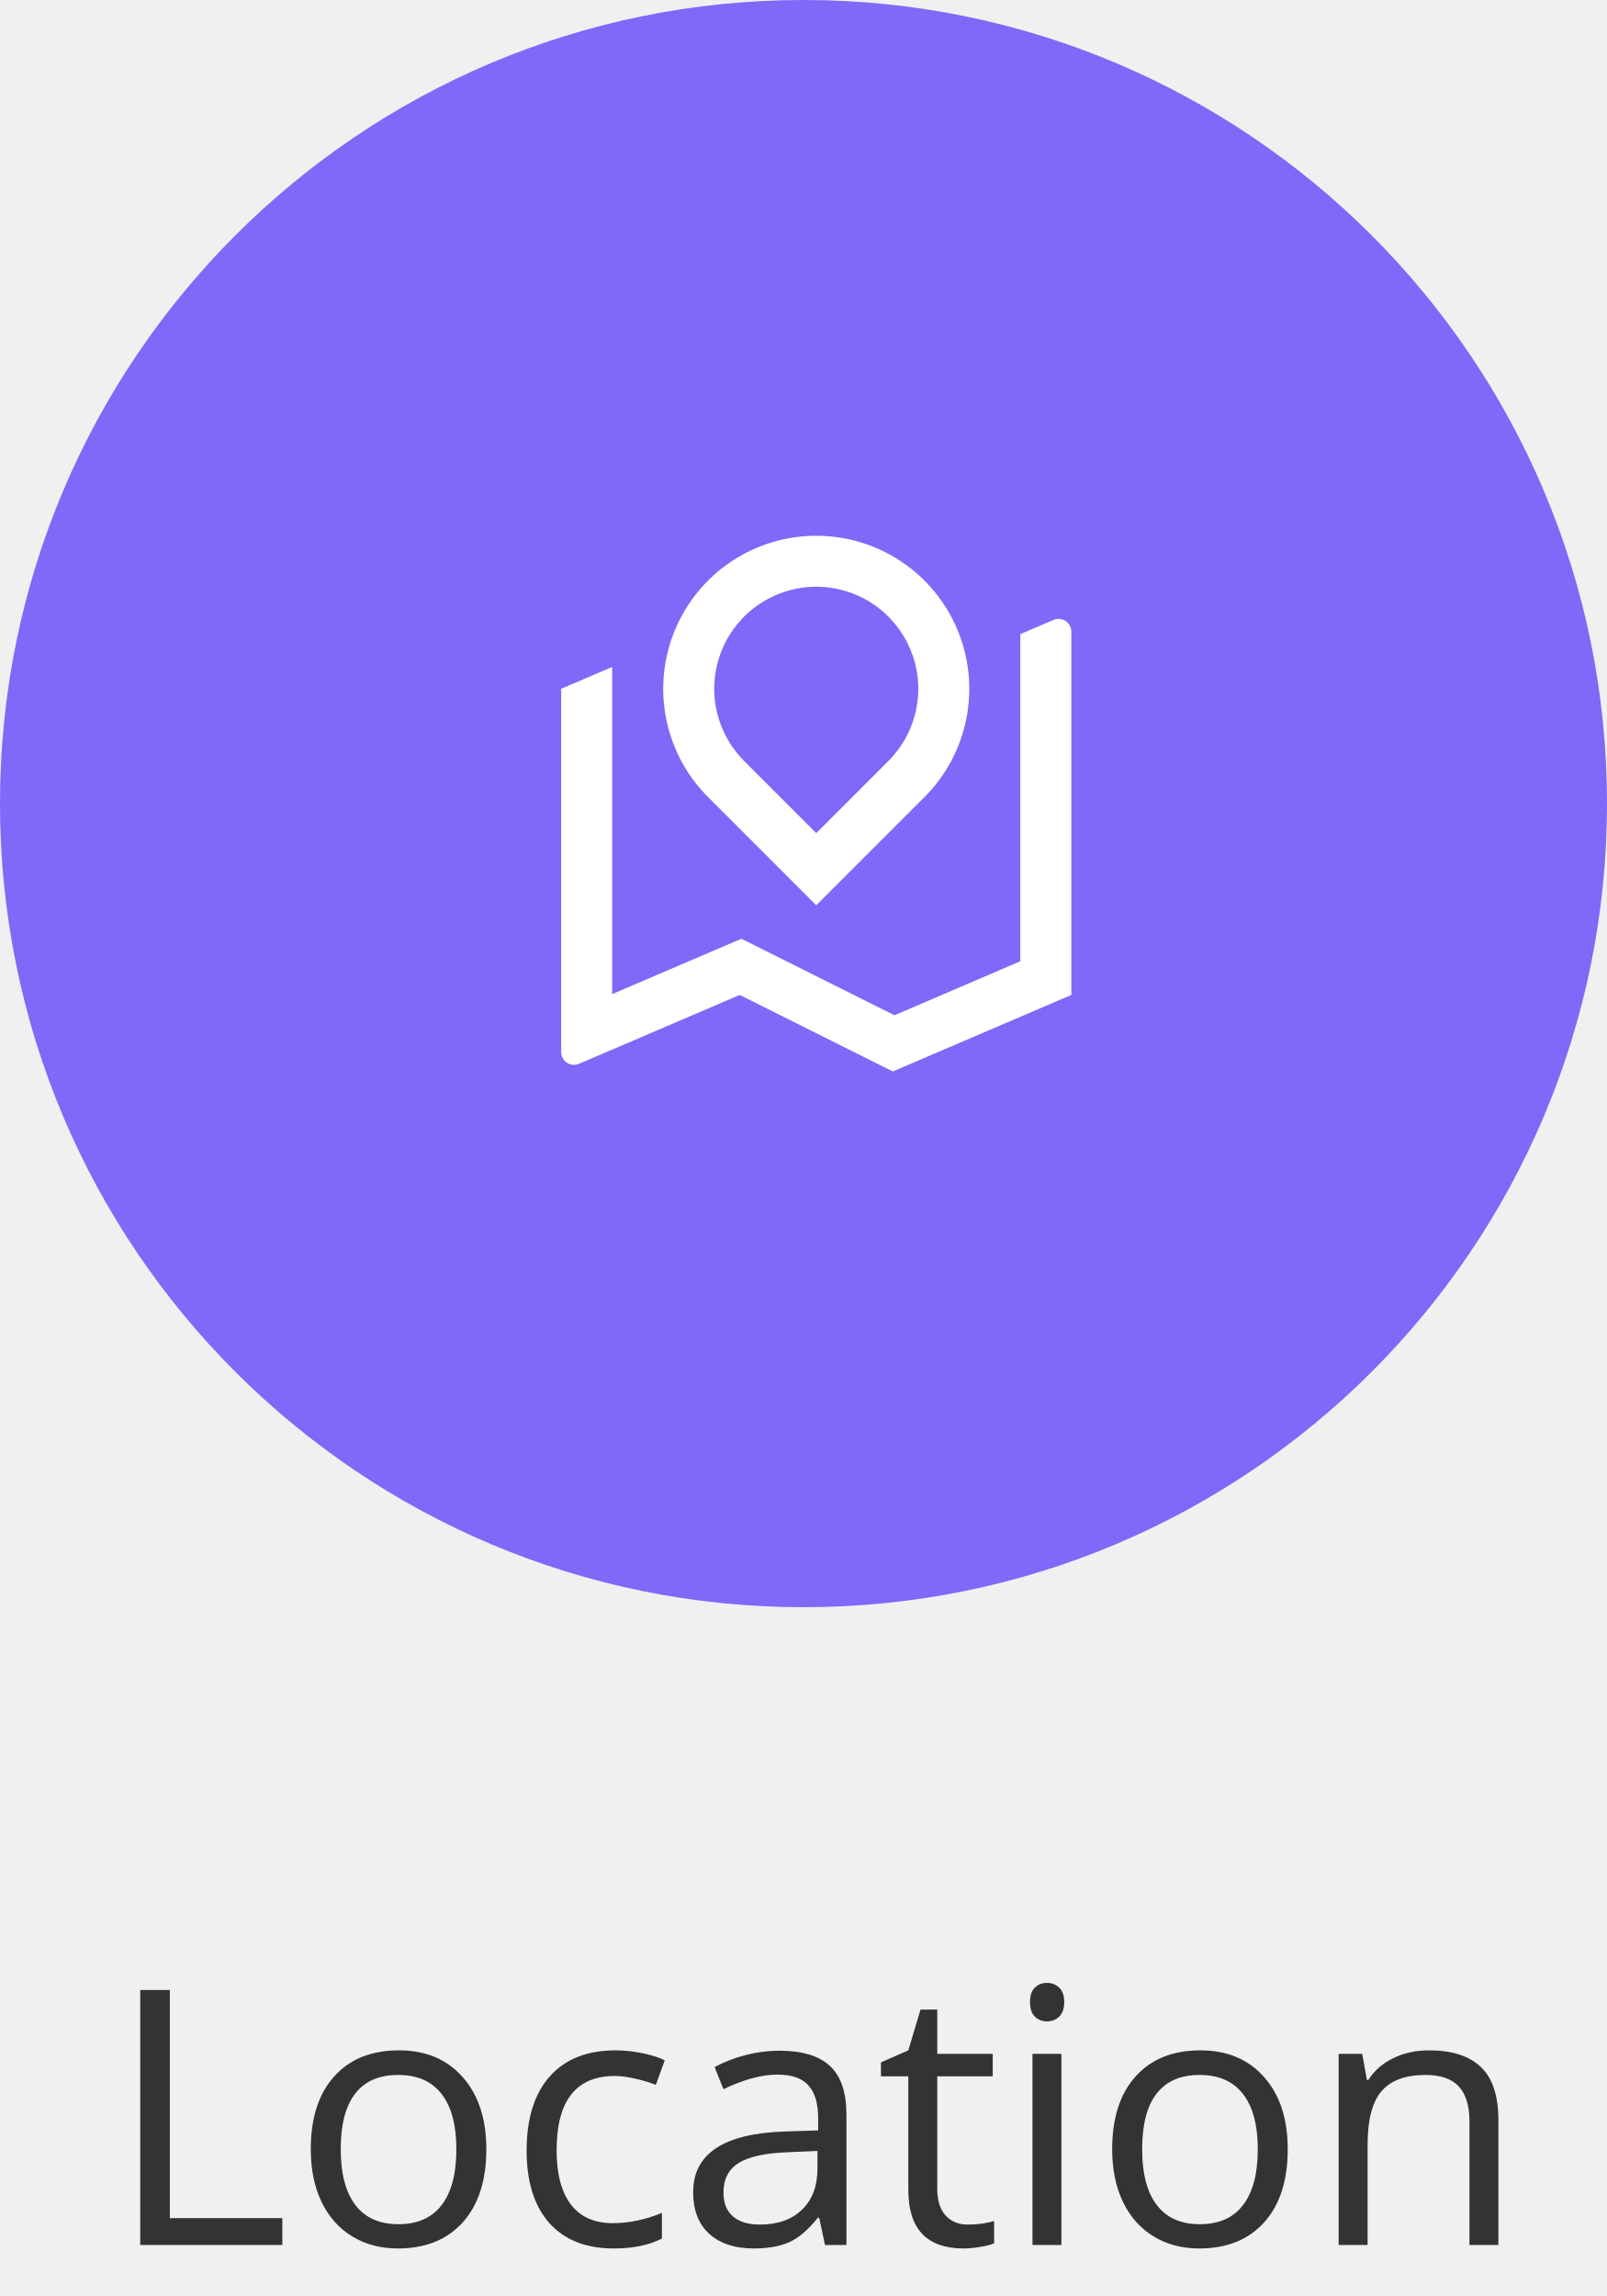
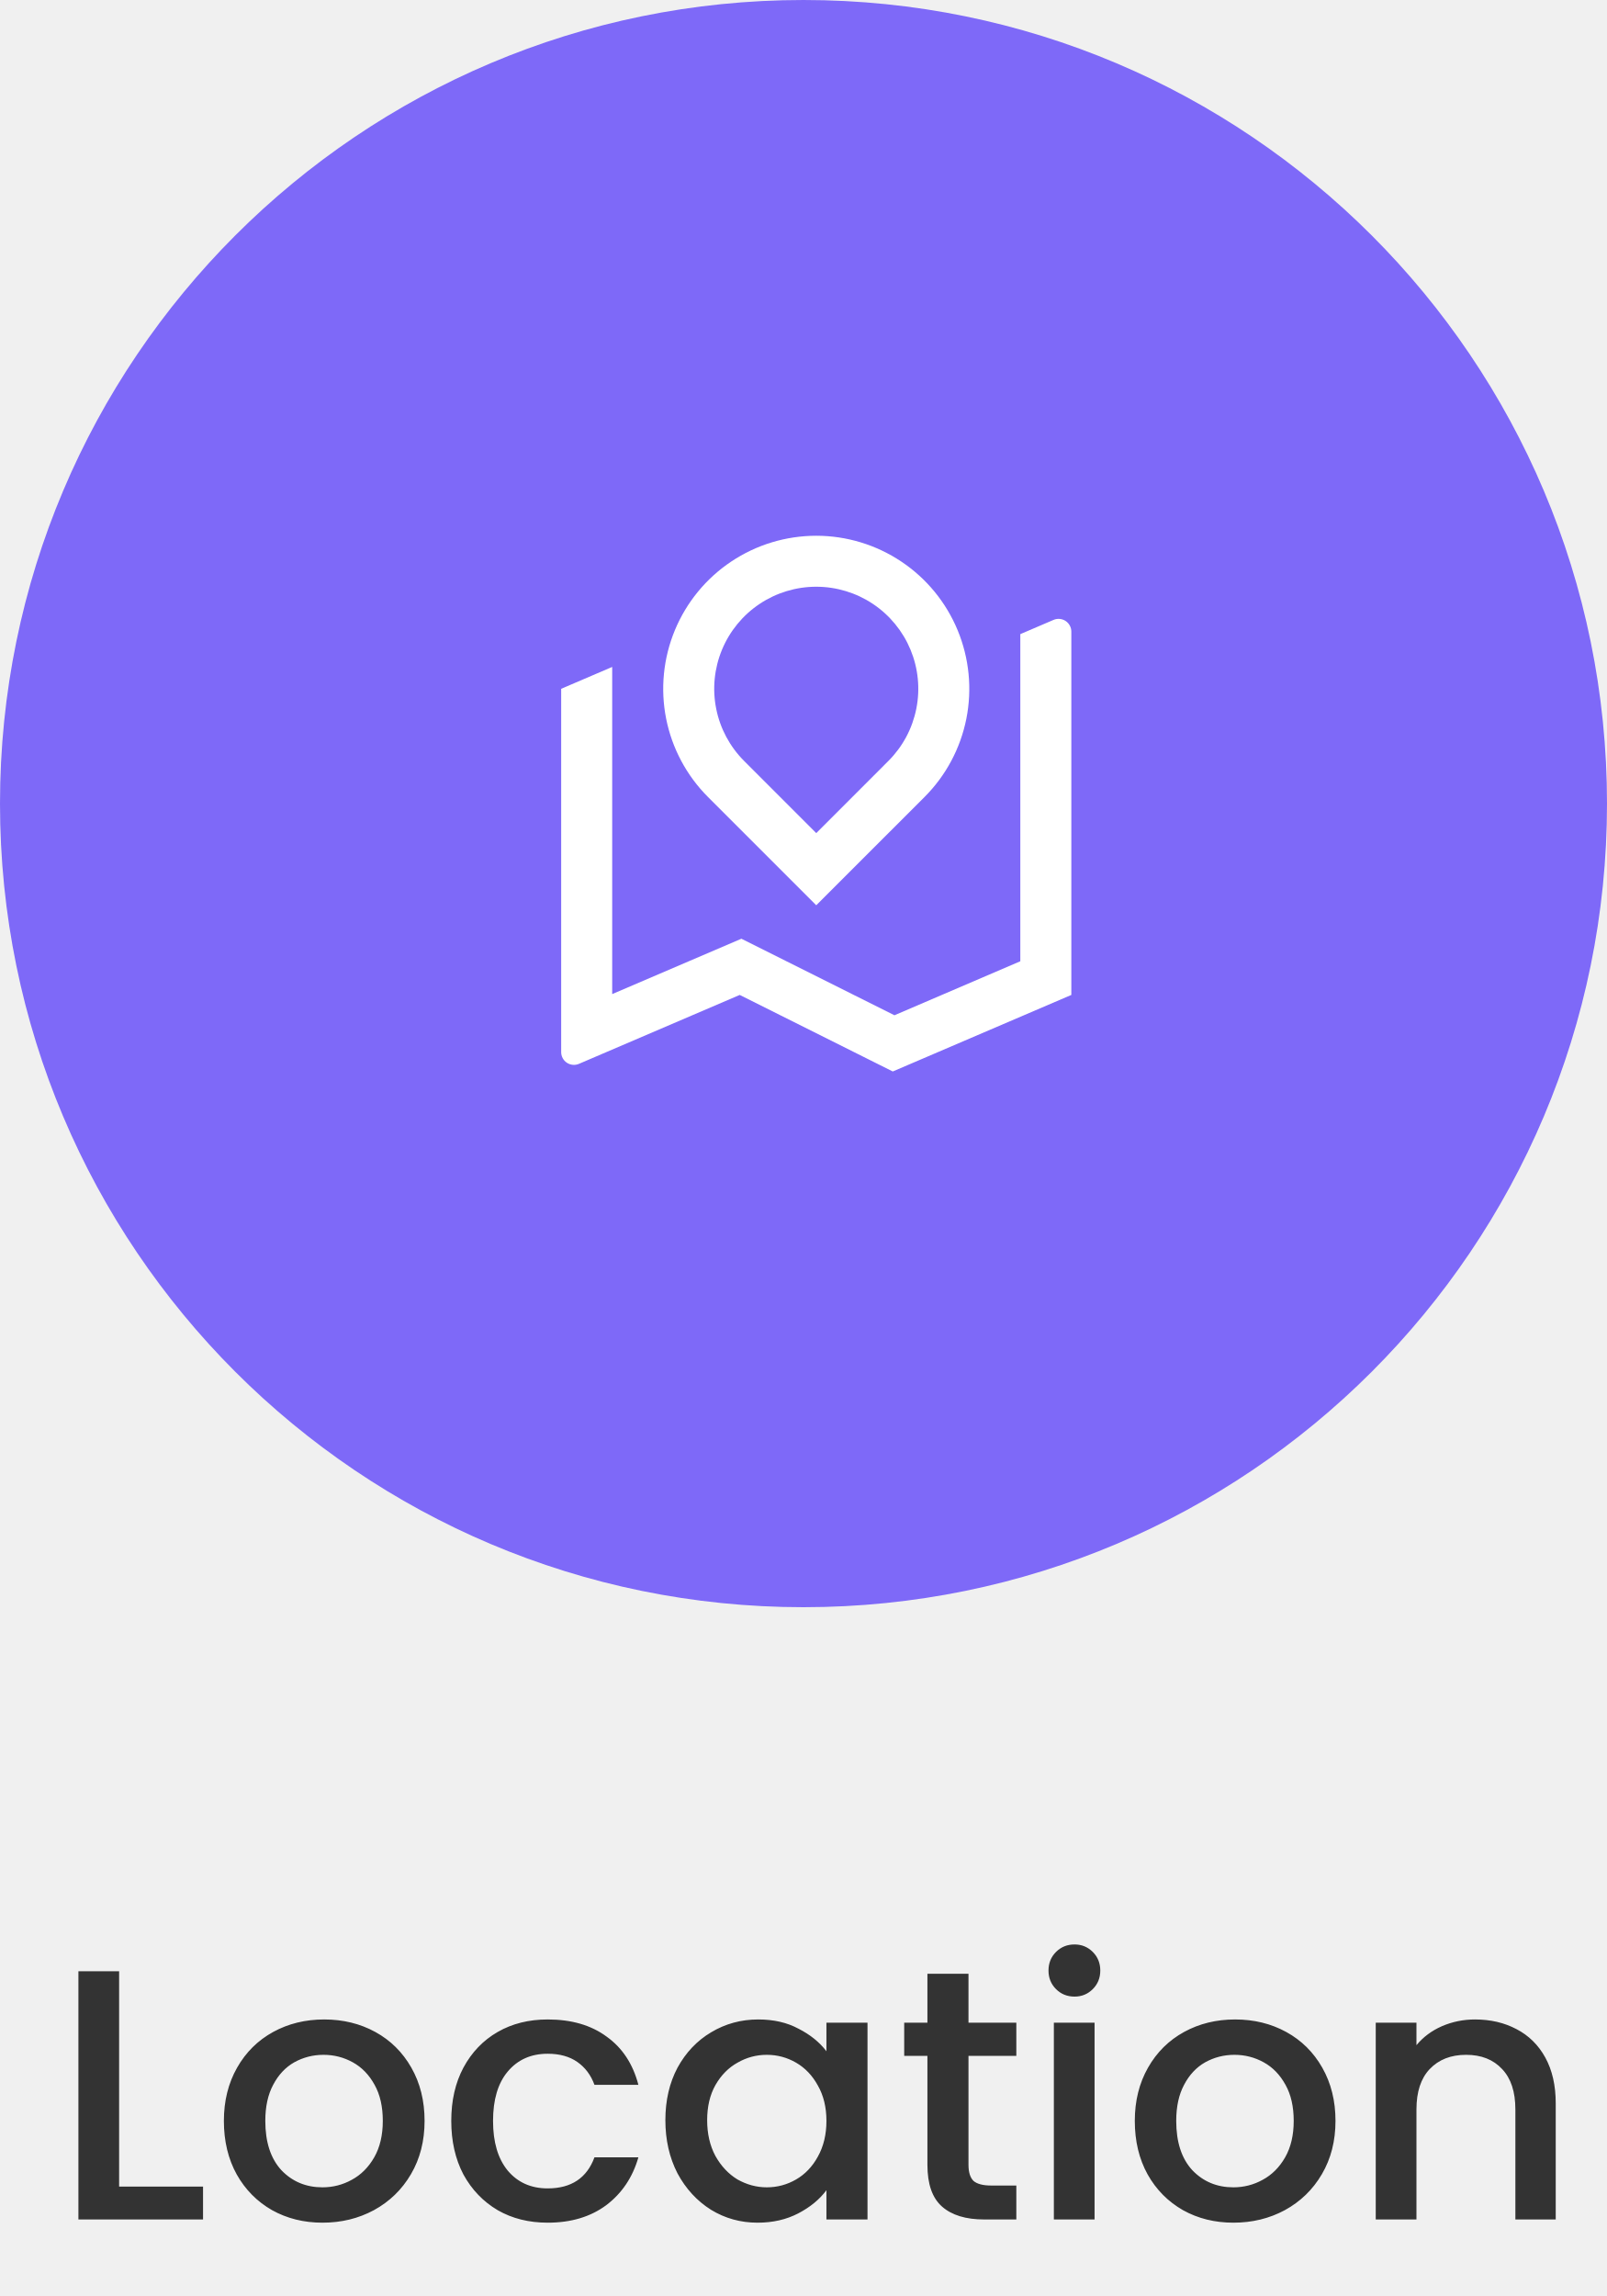
<svg xmlns="http://www.w3.org/2000/svg" width="63" height="90" viewBox="0 0 63 90" fill="none">
  <rect width="63" height="63" rx="31.5" fill="#7E69F8" />
  <path d="M24 26.143V38.967L29.065 36.797L35.065 39.797L40 37.68V24.857L41.303 24.299C41.379 24.266 41.462 24.253 41.544 24.261C41.627 24.268 41.706 24.296 41.775 24.341C41.844 24.387 41.901 24.449 41.94 24.522C41.98 24.595 42 24.676 42 24.759V39L35 42L29 39L22.697 41.701C22.621 41.734 22.538 41.747 22.456 41.739C22.373 41.732 22.294 41.704 22.225 41.659C22.155 41.613 22.099 41.551 22.06 41.478C22.02 41.405 22 41.324 22 41.241V27L24 26.143ZM36.243 31.243L32 35.485L27.757 31.243C26.918 30.404 26.347 29.335 26.115 28.171C25.884 27.007 26.003 25.801 26.457 24.704C26.911 23.608 27.68 22.671 28.667 22.012C29.653 21.353 30.813 21.001 32 21.001C33.187 21.001 34.347 21.353 35.333 22.012C36.32 22.671 37.089 23.608 37.543 24.704C37.997 25.801 38.116 27.007 37.885 28.171C37.653 29.335 37.082 30.404 36.243 31.243ZM32 32.657L34.828 29.828C35.388 29.269 35.769 28.556 35.923 27.78C36.078 27.004 35.998 26.2 35.696 25.469C35.393 24.738 34.88 24.113 34.222 23.673C33.565 23.234 32.791 22.999 32 22.999C31.209 22.999 30.435 23.234 29.778 23.673C29.12 24.113 28.607 24.738 28.304 25.469C28.002 26.2 27.922 27.004 28.077 27.78C28.231 28.556 28.613 29.269 29.172 29.828L32 32.657Z" fill="white" />
-   <path d="M5.497 88V78.006H6.659V86.947H11.068V88H5.497ZM19.066 84.247C19.066 85.468 18.759 86.423 18.144 87.111C17.528 87.795 16.678 88.137 15.594 88.137C14.924 88.137 14.329 87.98 13.81 87.665C13.29 87.351 12.889 86.899 12.606 86.311C12.324 85.724 12.183 85.035 12.183 84.247C12.183 83.026 12.488 82.076 13.099 81.397C13.709 80.713 14.557 80.371 15.642 80.371C16.69 80.371 17.521 80.72 18.137 81.417C18.756 82.114 19.066 83.058 19.066 84.247ZM13.358 84.247C13.358 85.204 13.55 85.933 13.933 86.435C14.315 86.936 14.878 87.186 15.621 87.186C16.364 87.186 16.927 86.938 17.31 86.441C17.697 85.94 17.891 85.209 17.891 84.247C17.891 83.295 17.697 82.572 17.31 82.08C16.927 81.583 16.359 81.335 15.607 81.335C14.865 81.335 14.304 81.579 13.926 82.066C13.547 82.554 13.358 83.281 13.358 84.247ZM24.057 88.137C22.972 88.137 22.131 87.804 21.534 87.139C20.942 86.469 20.645 85.523 20.645 84.302C20.645 83.049 20.946 82.08 21.548 81.397C22.154 80.713 23.015 80.371 24.132 80.371C24.492 80.371 24.852 80.41 25.212 80.487C25.572 80.565 25.855 80.656 26.06 80.761L25.711 81.725C25.46 81.624 25.187 81.542 24.891 81.478C24.594 81.41 24.332 81.376 24.105 81.376C22.582 81.376 21.821 82.347 21.821 84.288C21.821 85.209 22.006 85.915 22.375 86.407C22.749 86.899 23.3 87.145 24.029 87.145C24.654 87.145 25.294 87.011 25.95 86.742V87.747C25.449 88.007 24.818 88.137 24.057 88.137ZM32.342 88L32.116 86.934H32.062C31.688 87.403 31.314 87.722 30.94 87.891C30.571 88.055 30.109 88.137 29.553 88.137C28.81 88.137 28.227 87.945 27.803 87.562C27.384 87.18 27.174 86.635 27.174 85.929C27.174 84.416 28.384 83.623 30.804 83.55L32.075 83.509V83.044C32.075 82.456 31.948 82.023 31.692 81.745C31.442 81.463 31.038 81.321 30.482 81.321C29.858 81.321 29.152 81.513 28.363 81.895L28.015 81.027C28.384 80.827 28.787 80.67 29.225 80.556C29.667 80.442 30.109 80.385 30.551 80.385C31.444 80.385 32.105 80.583 32.533 80.98C32.966 81.376 33.183 82.012 33.183 82.887V88H32.342ZM29.778 87.2C30.485 87.2 31.038 87.007 31.439 86.619C31.845 86.232 32.048 85.689 32.048 84.992V84.315L30.913 84.363C30.011 84.395 29.359 84.537 28.958 84.787C28.561 85.033 28.363 85.418 28.363 85.942C28.363 86.353 28.486 86.665 28.732 86.879C28.983 87.093 29.332 87.2 29.778 87.2ZM37.947 87.2C38.148 87.2 38.342 87.186 38.528 87.159C38.715 87.127 38.863 87.095 38.973 87.064V87.932C38.85 87.991 38.667 88.039 38.426 88.075C38.189 88.116 37.975 88.137 37.783 88.137C36.334 88.137 35.609 87.373 35.609 85.847V81.39H34.536V80.843L35.609 80.371L36.088 78.772H36.744V80.508H38.918V81.39H36.744V85.799C36.744 86.25 36.851 86.596 37.065 86.838C37.28 87.079 37.574 87.2 37.947 87.2ZM41.611 88H40.477V80.508H41.611V88ZM40.381 78.478C40.381 78.218 40.445 78.029 40.572 77.91C40.7 77.787 40.859 77.726 41.051 77.726C41.233 77.726 41.39 77.787 41.523 77.91C41.655 78.033 41.721 78.222 41.721 78.478C41.721 78.733 41.655 78.924 41.523 79.052C41.39 79.175 41.233 79.236 41.051 79.236C40.859 79.236 40.7 79.175 40.572 79.052C40.445 78.924 40.381 78.733 40.381 78.478ZM50.484 84.247C50.484 85.468 50.177 86.423 49.562 87.111C48.946 87.795 48.096 88.137 47.012 88.137C46.342 88.137 45.747 87.98 45.227 87.665C44.708 87.351 44.307 86.899 44.024 86.311C43.742 85.724 43.601 85.035 43.601 84.247C43.601 83.026 43.906 82.076 44.517 81.397C45.127 80.713 45.975 80.371 47.06 80.371C48.108 80.371 48.94 80.72 49.555 81.417C50.175 82.114 50.484 83.058 50.484 84.247ZM44.776 84.247C44.776 85.204 44.968 85.933 45.351 86.435C45.733 86.936 46.296 87.186 47.039 87.186C47.782 87.186 48.345 86.938 48.727 86.441C49.115 85.94 49.309 85.209 49.309 84.247C49.309 83.295 49.115 82.572 48.727 82.08C48.345 81.583 47.777 81.335 47.025 81.335C46.283 81.335 45.722 81.579 45.344 82.066C44.965 82.554 44.776 83.281 44.776 84.247ZM57.607 88V83.153C57.607 82.543 57.468 82.087 57.19 81.786C56.912 81.485 56.477 81.335 55.885 81.335C55.101 81.335 54.527 81.547 54.162 81.971C53.797 82.394 53.615 83.094 53.615 84.069V88H52.48V80.508H53.403L53.588 81.533H53.643C53.875 81.164 54.201 80.879 54.62 80.679C55.039 80.474 55.507 80.371 56.022 80.371C56.924 80.371 57.603 80.59 58.059 81.027C58.514 81.46 58.742 82.155 58.742 83.112V88H57.607Z" fill="#333333" />
+   <path d="M4.67 85.712H7.96V87H3.074V77.27H4.67V85.712ZM12.641 87.126C11.913 87.126 11.255 86.963 10.667 86.636C10.079 86.3 9.617 85.833 9.281 85.236C8.945 84.629 8.777 83.929 8.777 83.136C8.777 82.352 8.95 81.657 9.295 81.05C9.64 80.443 10.112 79.977 10.709 79.65C11.306 79.323 11.974 79.16 12.711 79.16C13.448 79.16 14.116 79.323 14.713 79.65C15.31 79.977 15.782 80.443 16.127 81.05C16.473 81.657 16.645 82.352 16.645 83.136C16.645 83.92 16.468 84.615 16.113 85.222C15.758 85.829 15.273 86.3 14.657 86.636C14.05 86.963 13.379 87.126 12.641 87.126ZM12.641 85.74C13.052 85.74 13.434 85.642 13.789 85.446C14.153 85.25 14.447 84.956 14.671 84.564C14.895 84.172 15.007 83.696 15.007 83.136C15.007 82.576 14.9 82.105 14.685 81.722C14.47 81.33 14.186 81.036 13.831 80.84C13.476 80.644 13.094 80.546 12.683 80.546C12.273 80.546 11.89 80.644 11.535 80.84C11.19 81.036 10.915 81.33 10.709 81.722C10.504 82.105 10.401 82.576 10.401 83.136C10.401 83.967 10.611 84.611 11.031 85.068C11.46 85.516 11.997 85.74 12.641 85.74ZM17.691 83.136C17.691 82.343 17.849 81.647 18.167 81.05C18.494 80.443 18.942 79.977 19.511 79.65C20.08 79.323 20.733 79.16 21.471 79.16C22.404 79.16 23.174 79.384 23.781 79.832C24.397 80.271 24.812 80.901 25.027 81.722H23.305C23.165 81.339 22.941 81.041 22.633 80.826C22.325 80.611 21.938 80.504 21.471 80.504C20.817 80.504 20.295 80.737 19.903 81.204C19.52 81.661 19.329 82.305 19.329 83.136C19.329 83.967 19.52 84.615 19.903 85.082C20.295 85.549 20.817 85.782 21.471 85.782C22.395 85.782 23.006 85.376 23.305 84.564H25.027C24.803 85.348 24.383 85.973 23.767 86.44C23.151 86.897 22.386 87.126 21.471 87.126C20.733 87.126 20.08 86.963 19.511 86.636C18.942 86.3 18.494 85.833 18.167 85.236C17.849 84.629 17.691 83.929 17.691 83.136ZM26.085 83.108C26.085 82.333 26.244 81.647 26.561 81.05C26.888 80.453 27.327 79.991 27.877 79.664C28.437 79.328 29.053 79.16 29.725 79.16C30.332 79.16 30.859 79.281 31.307 79.524C31.765 79.757 32.129 80.051 32.399 80.406V79.286H34.009V87H32.399V85.852C32.129 86.216 31.76 86.519 31.293 86.762C30.827 87.005 30.295 87.126 29.697 87.126C29.035 87.126 28.428 86.958 27.877 86.622C27.327 86.277 26.888 85.801 26.561 85.194C26.244 84.578 26.085 83.883 26.085 83.108ZM32.399 83.136C32.399 82.604 32.287 82.142 32.063 81.75C31.849 81.358 31.564 81.059 31.209 80.854C30.855 80.649 30.472 80.546 30.061 80.546C29.651 80.546 29.268 80.649 28.913 80.854C28.559 81.05 28.269 81.344 28.045 81.736C27.831 82.119 27.723 82.576 27.723 83.108C27.723 83.64 27.831 84.107 28.045 84.508C28.269 84.909 28.559 85.217 28.913 85.432C29.277 85.637 29.66 85.74 30.061 85.74C30.472 85.74 30.855 85.637 31.209 85.432C31.564 85.227 31.849 84.928 32.063 84.536C32.287 84.135 32.399 83.668 32.399 83.136ZM37.968 80.588V84.858C37.968 85.147 38.033 85.357 38.164 85.488C38.304 85.609 38.537 85.67 38.864 85.67H39.844V87H38.584C37.865 87 37.314 86.832 36.932 86.496C36.549 86.16 36.358 85.614 36.358 84.858V80.588H35.448V79.286H36.358V77.368H37.968V79.286H39.844V80.588H37.968ZM42.127 78.264C41.837 78.264 41.595 78.166 41.399 77.97C41.203 77.774 41.105 77.531 41.105 77.242C41.105 76.953 41.203 76.71 41.399 76.514C41.595 76.318 41.837 76.22 42.127 76.22C42.407 76.22 42.645 76.318 42.841 76.514C43.037 76.71 43.135 76.953 43.135 77.242C43.135 77.531 43.037 77.774 42.841 77.97C42.645 78.166 42.407 78.264 42.127 78.264ZM42.911 79.286V87H41.315V79.286H42.911ZM48.352 87.126C47.624 87.126 46.966 86.963 46.378 86.636C45.79 86.3 45.328 85.833 44.992 85.236C44.656 84.629 44.488 83.929 44.488 83.136C44.488 82.352 44.661 81.657 45.006 81.05C45.351 80.443 45.823 79.977 46.42 79.65C47.017 79.323 47.685 79.16 48.422 79.16C49.159 79.16 49.827 79.323 50.424 79.65C51.021 79.977 51.493 80.443 51.838 81.05C52.183 81.657 52.356 82.352 52.356 83.136C52.356 83.92 52.179 84.615 51.824 85.222C51.469 85.829 50.984 86.3 50.368 86.636C49.761 86.963 49.089 87.126 48.352 87.126ZM48.352 85.74C48.763 85.74 49.145 85.642 49.5 85.446C49.864 85.25 50.158 84.956 50.382 84.564C50.606 84.172 50.718 83.696 50.718 83.136C50.718 82.576 50.611 82.105 50.396 81.722C50.181 81.33 49.897 81.036 49.542 80.84C49.187 80.644 48.805 80.546 48.394 80.546C47.983 80.546 47.601 80.644 47.246 80.84C46.901 81.036 46.625 81.33 46.42 81.722C46.215 82.105 46.112 82.576 46.112 83.136C46.112 83.967 46.322 84.611 46.742 85.068C47.171 85.516 47.708 85.74 48.352 85.74ZM57.826 79.16C58.432 79.16 58.974 79.286 59.45 79.538C59.935 79.79 60.313 80.163 60.584 80.658C60.855 81.153 60.99 81.75 60.99 82.45V87H59.408V82.688C59.408 81.997 59.235 81.47 58.89 81.106C58.544 80.733 58.073 80.546 57.476 80.546C56.879 80.546 56.403 80.733 56.048 81.106C55.703 81.47 55.53 81.997 55.53 82.688V87H53.934V79.286H55.53V80.168C55.791 79.851 56.123 79.603 56.524 79.426C56.934 79.249 57.368 79.16 57.826 79.16Z" fill="#333333" />
</svg>
